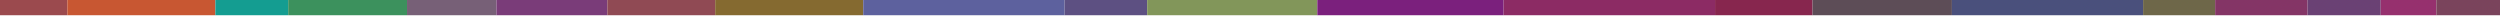
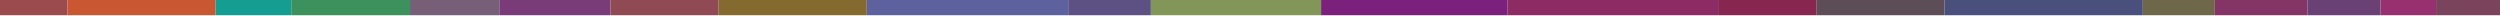
- <svg xmlns="http://www.w3.org/2000/svg" width="16412" height="100" viewBox="0 0 16412 100" preserveAspectRatio="none">
-   <rect x="0" y="0" width="442" height="100" fill="rgb(155,74,78)" />
-   <rect x="442" y="0" width="972" height="100" fill="rgb(200,87,50)" />
-   <rect x="1414" y="0" width="478" height="100" fill="rgb(20,157,145)" />
-   <rect x="1892" y="0" width="780" height="100" fill="rgb(60,145,93)" />
-   <rect x="2672" y="0" width="587" height="100" fill="rgb(119,96,119)" />
-   <rect x="3259" y="0" width="728" height="100" fill="rgb(122,60,121)" />
-   <rect x="3987" y="0" width="708" height="100" fill="rgb(144,74,84)" />
-   <rect x="4695" y="0" width="972" height="100" fill="rgb(133,106,48)" />
-   <rect x="5667" y="0" width="1322" height="100" fill="rgb(93,97,158)" />
-   <rect x="6989" y="0" width="542" height="100" fill="rgb(93,80,130)" />
-   <rect x="7531" y="0" width="1117" height="100" fill="rgb(130,150,90)" />
-   <rect x="8648" y="0" width="1223" height="100" fill="rgb(123,32,125)" />
-   <rect x="9871" y="0" width="1388" height="100" fill="rgb(140,43,100)" />
-   <rect x="11259" y="0" width="640" height="100" fill="rgb(135,38,78)" />
-   <rect x="11899" y="0" width="915" height="100" fill="rgb(93,77,87)" />
-   <rect x="12814" y="0" width="1255" height="100" fill="rgb(74,80,124)" />
-   <rect x="14069" y="0" width="473" height="100" fill="rgb(110,103,73)" />
-   <rect x="14542" y="0" width="607" height="100" fill="rgb(132,53,102)" />
-   <rect x="15149" y="0" width="480" height="100" fill="rgb(106,65,116)" />
-   <rect x="15629" y="0" width="365" height="100" fill="rgb(150,48,110)" />
-   <rect x="15994" y="0" width="418" height="100" fill="rgb(122,68,92)" />
+ <svg xmlns="http://www.w3.org/2000/svg" width="16420" height="100" viewBox="0 0 16420 100" preserveAspectRatio="none">
+   <rect x="0" y="0" width="443" height="100" fill="rgb(155,74,78)" />
+   <rect x="443" y="0" width="973" height="100" fill="rgb(200,87,50)" />
+   <rect x="1416" y="0" width="497" height="100" fill="rgb(20,157,145)" />
+   <rect x="1913" y="0" width="780" height="100" fill="rgb(60,145,93)" />
+   <rect x="2693" y="0" width="590" height="100" fill="rgb(119,96,119)" />
+   <rect x="3283" y="0" width="727" height="100" fill="rgb(122,60,121)" />
+   <rect x="4010" y="0" width="710" height="100" fill="rgb(144,74,84)" />
+   <rect x="4720" y="0" width="973" height="100" fill="rgb(133,106,48)" />
+   <rect x="5693" y="0" width="1323" height="100" fill="rgb(93,97,158)" />
+   <rect x="7016" y="0" width="543" height="100" fill="rgb(93,80,130)" />
+   <rect x="7559" y="0" width="1118" height="100" fill="rgb(130,150,90)" />
+   <rect x="8677" y="0" width="1225" height="100" fill="rgb(123,32,125)" />
+   <rect x="9902" y="0" width="1388" height="100" fill="rgb(140,43,100)" />
+   <rect x="11290" y="0" width="642" height="100" fill="rgb(135,38,78)" />
+   <rect x="11932" y="0" width="840" height="100" fill="rgb(93,77,87)" />
+   <rect x="12772" y="0" width="1302" height="100" fill="rgb(74,80,124)" />
+   <rect x="14074" y="0" width="473" height="100" fill="rgb(110,103,73)" />
+   <rect x="14547" y="0" width="608" height="100" fill="rgb(132,53,102)" />
+   <rect x="15155" y="0" width="480" height="100" fill="rgb(106,65,116)" />
+   <rect x="15635" y="0" width="365" height="100" fill="rgb(150,48,110)" />
+   <rect x="16000" y="0" width="420" height="100" fill="rgb(122,68,92)" />
</svg>
